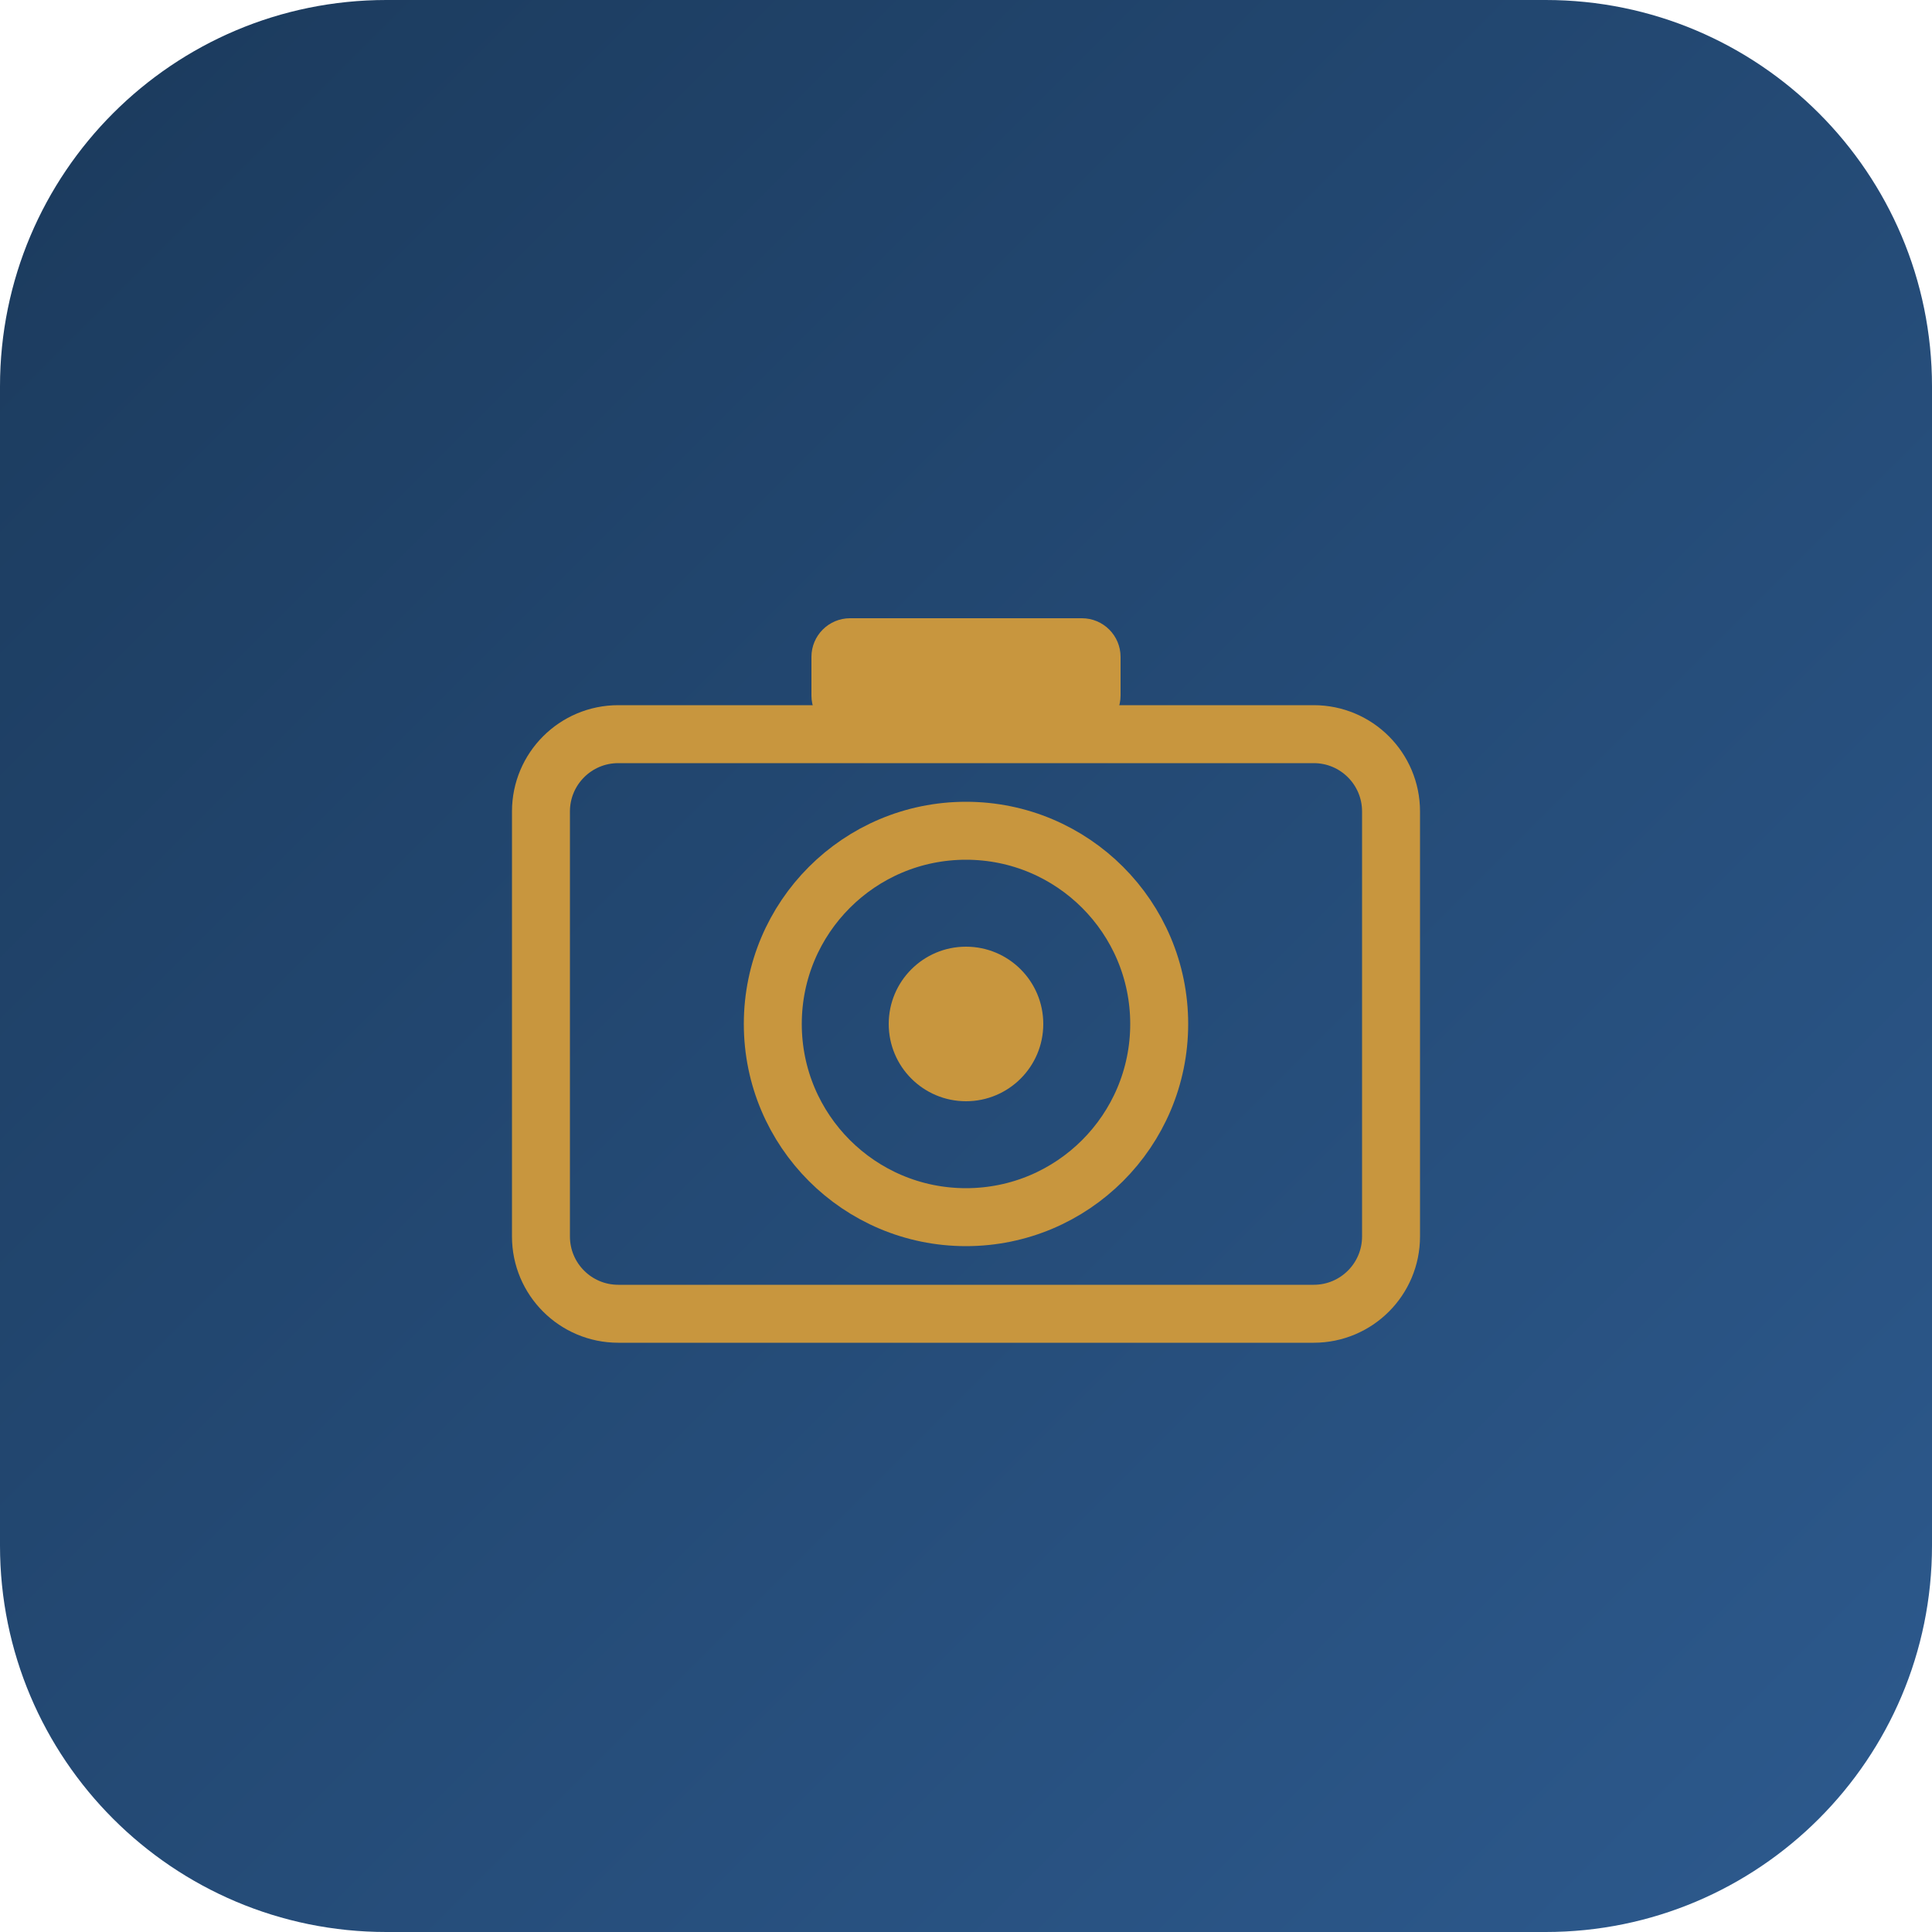
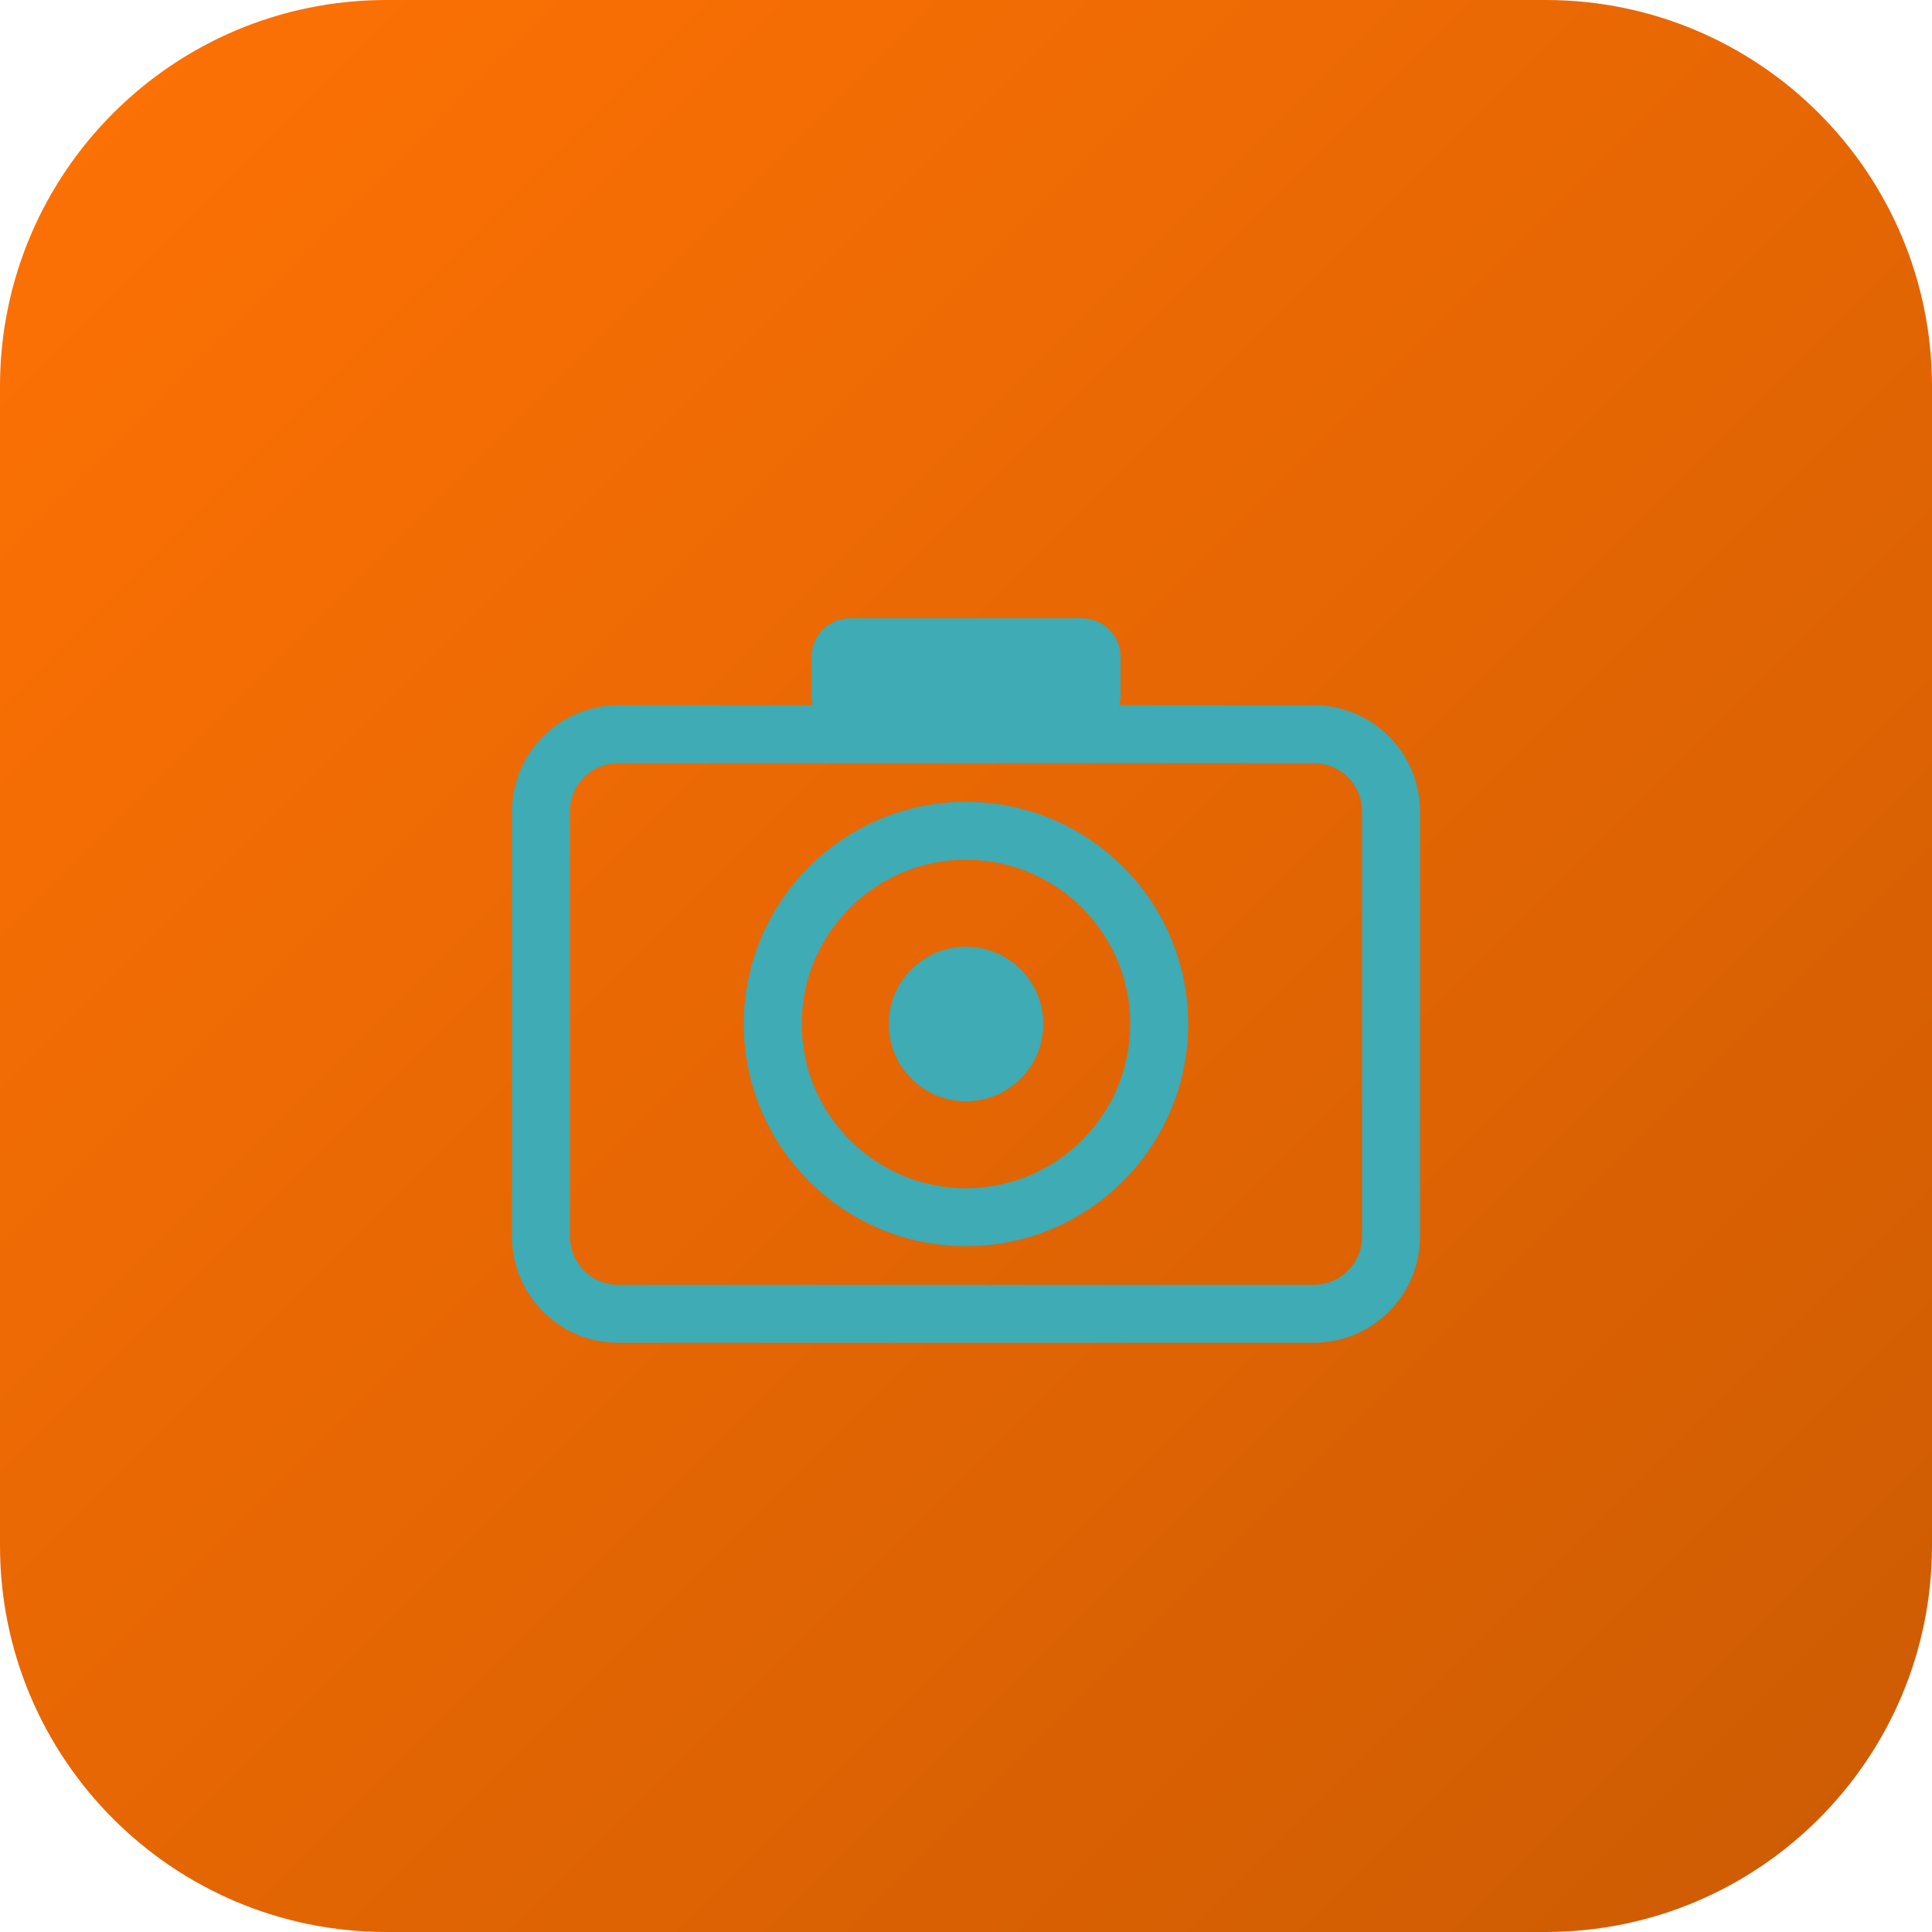
<svg xmlns="http://www.w3.org/2000/svg" viewBox="0 0 100 100">
  <defs>
    <linearGradient id="bg" x1="0%" y1="0%" x2="100%" y2="100%">
-       <stop offset="0%" style="stop-color:#1B3A5C" />
-       <stop offset="100%" style="stop-color:#2D5A8E" />
+       <stop offset="0%" style="stop-color:#FF7204" />
+       <stop offset="100%" style="stop-color:#CC5B03" />
    </linearGradient>
  </defs>
  <rect width="100" height="100" rx="20" fill="url(#bg)" />
  <g transform="translate(50,50)">
-     <rect x="-22" y="-12" width="44" height="30" rx="4" fill="none" stroke="#C8963E" stroke-width="3" />
-     <circle cx="0" cy="3" r="10" fill="none" stroke="#C8963E" stroke-width="3" />
-     <circle cx="0" cy="3" r="4" fill="#C8963E" />
-     <rect x="-8" y="-18" width="16" height="6" rx="2" fill="#C8963E" />
+     <rect x="-22" y="-12" width="44" height="30" rx="4" fill="none" stroke="#3EABB5" stroke-width="3" />
+     <circle cx="0" cy="3" r="10" fill="none" stroke="#3EABB5" stroke-width="3" />
+     <circle cx="0" cy="3" r="4" fill="#3EABB5" />
+     <rect x="-8" y="-18" width="16" height="6" rx="2" fill="#3EABB5" />
  </g>
</svg>
